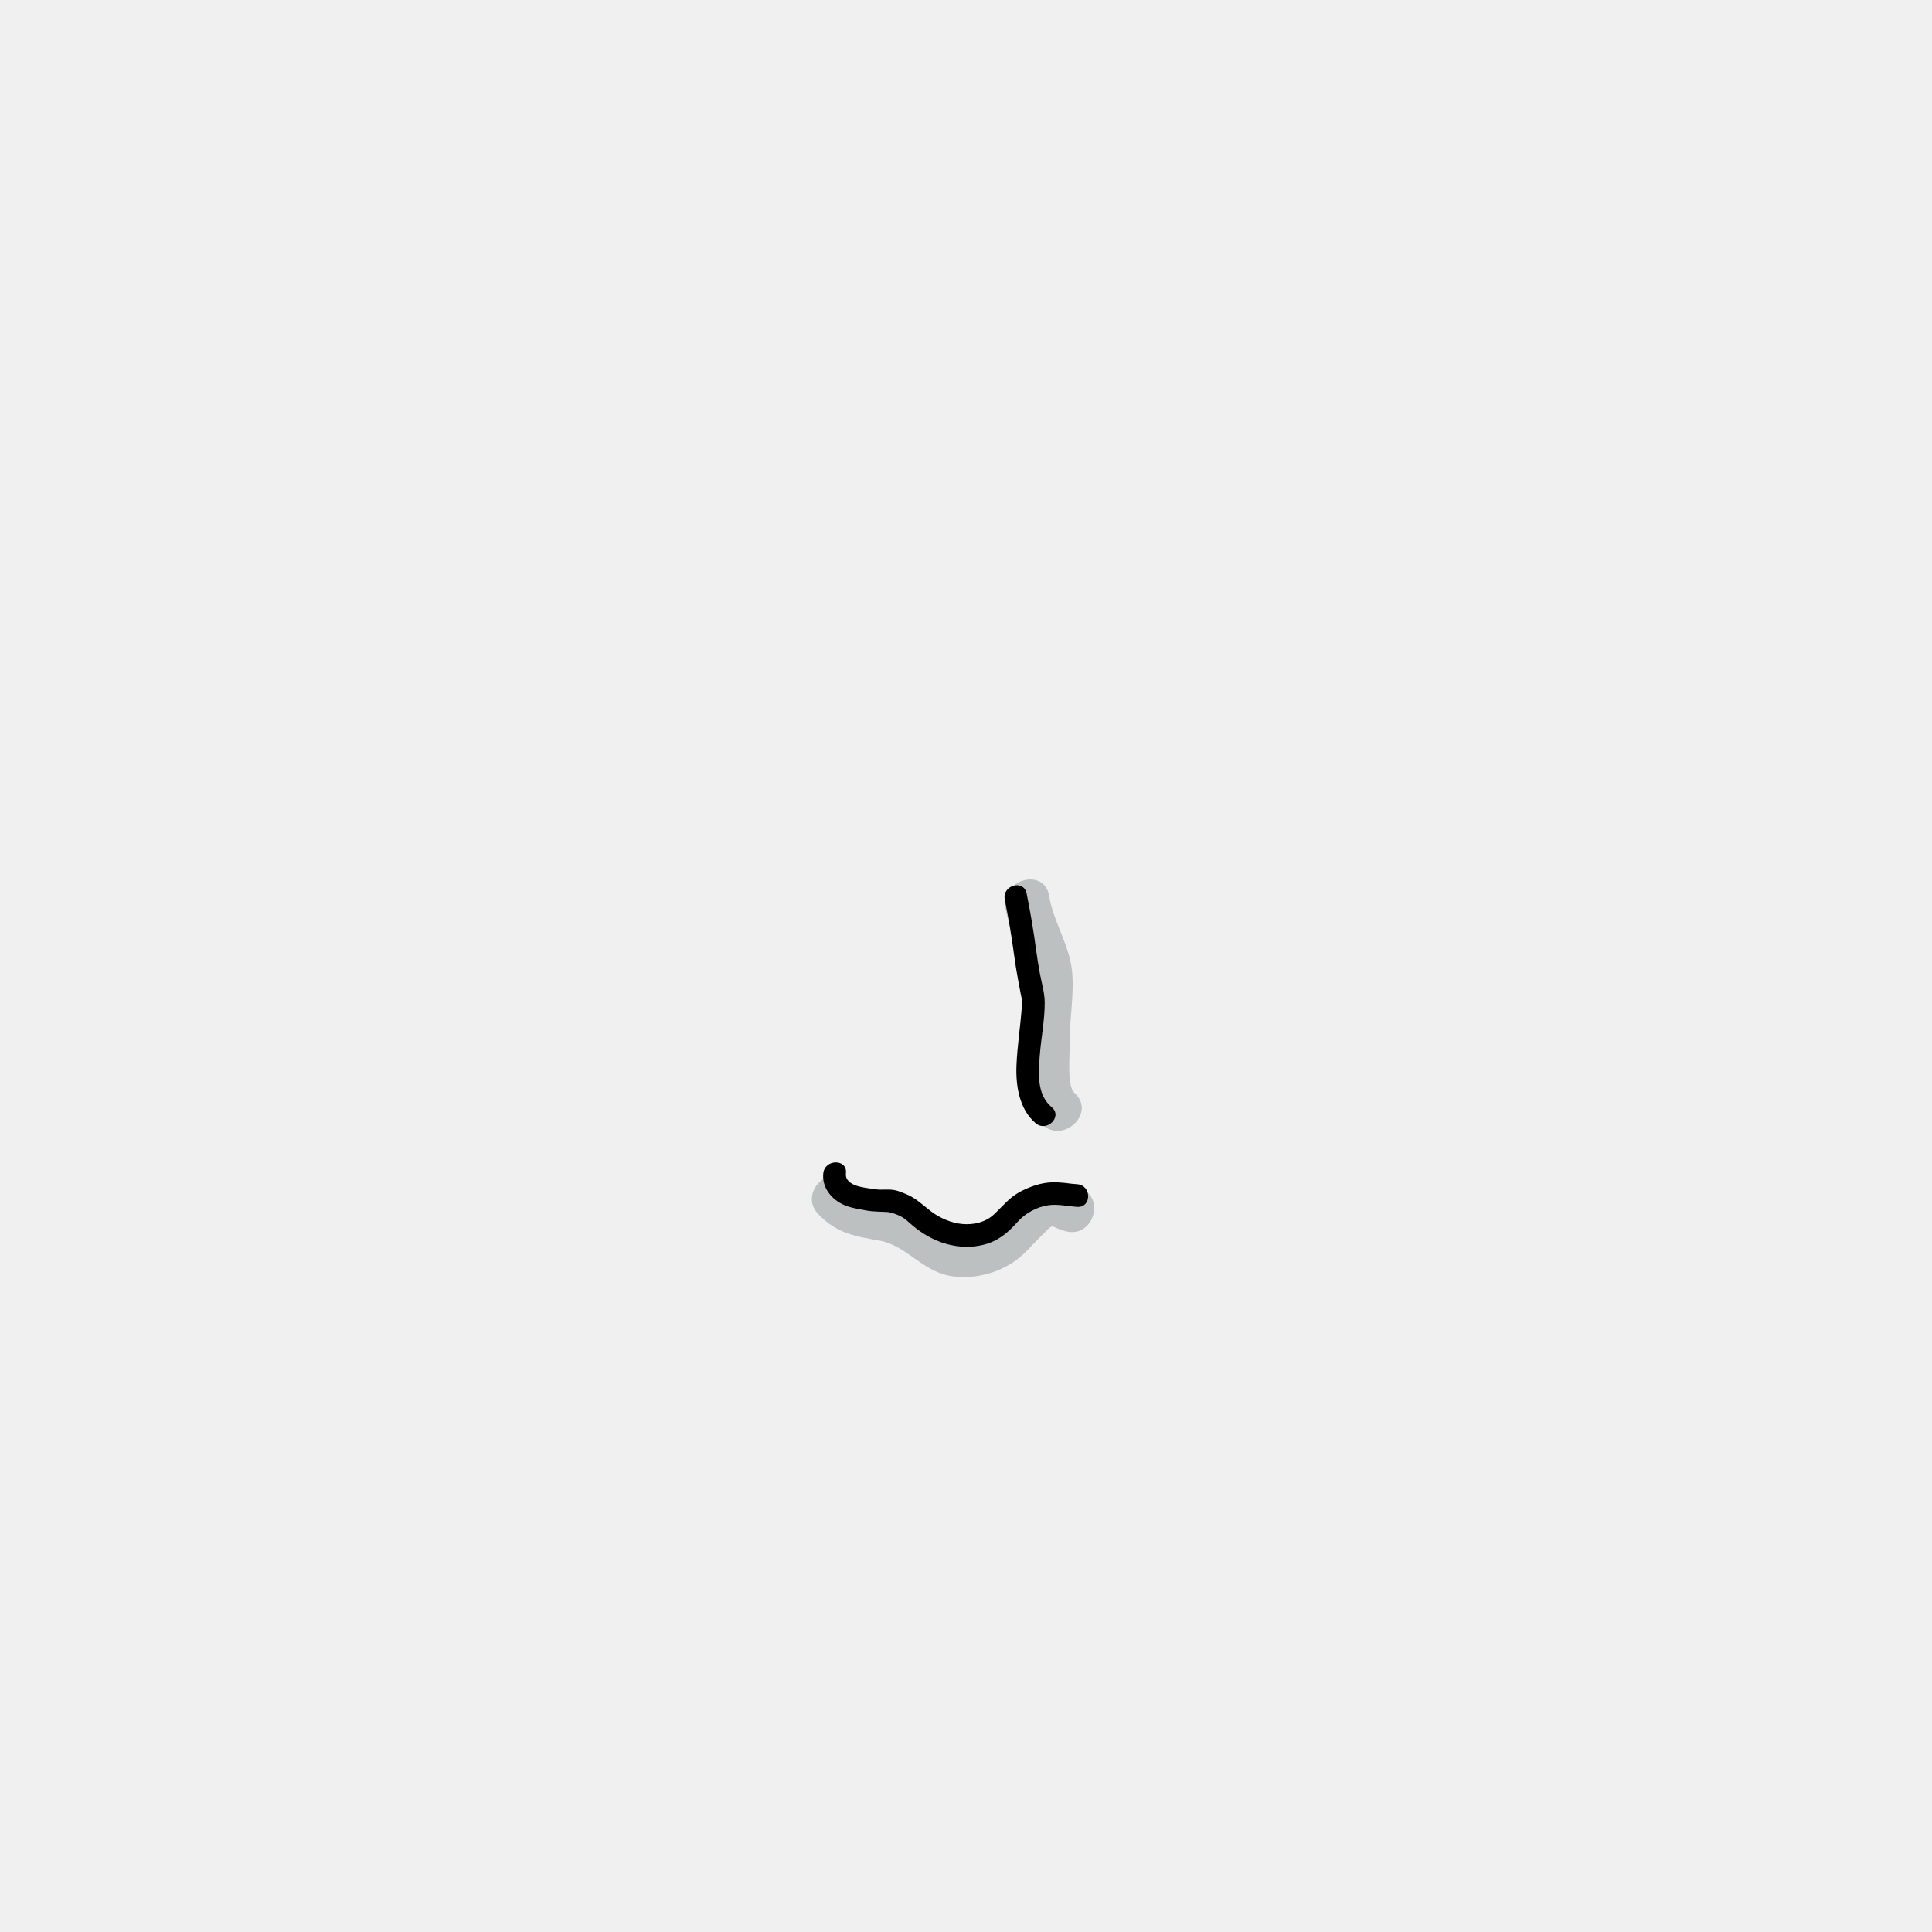
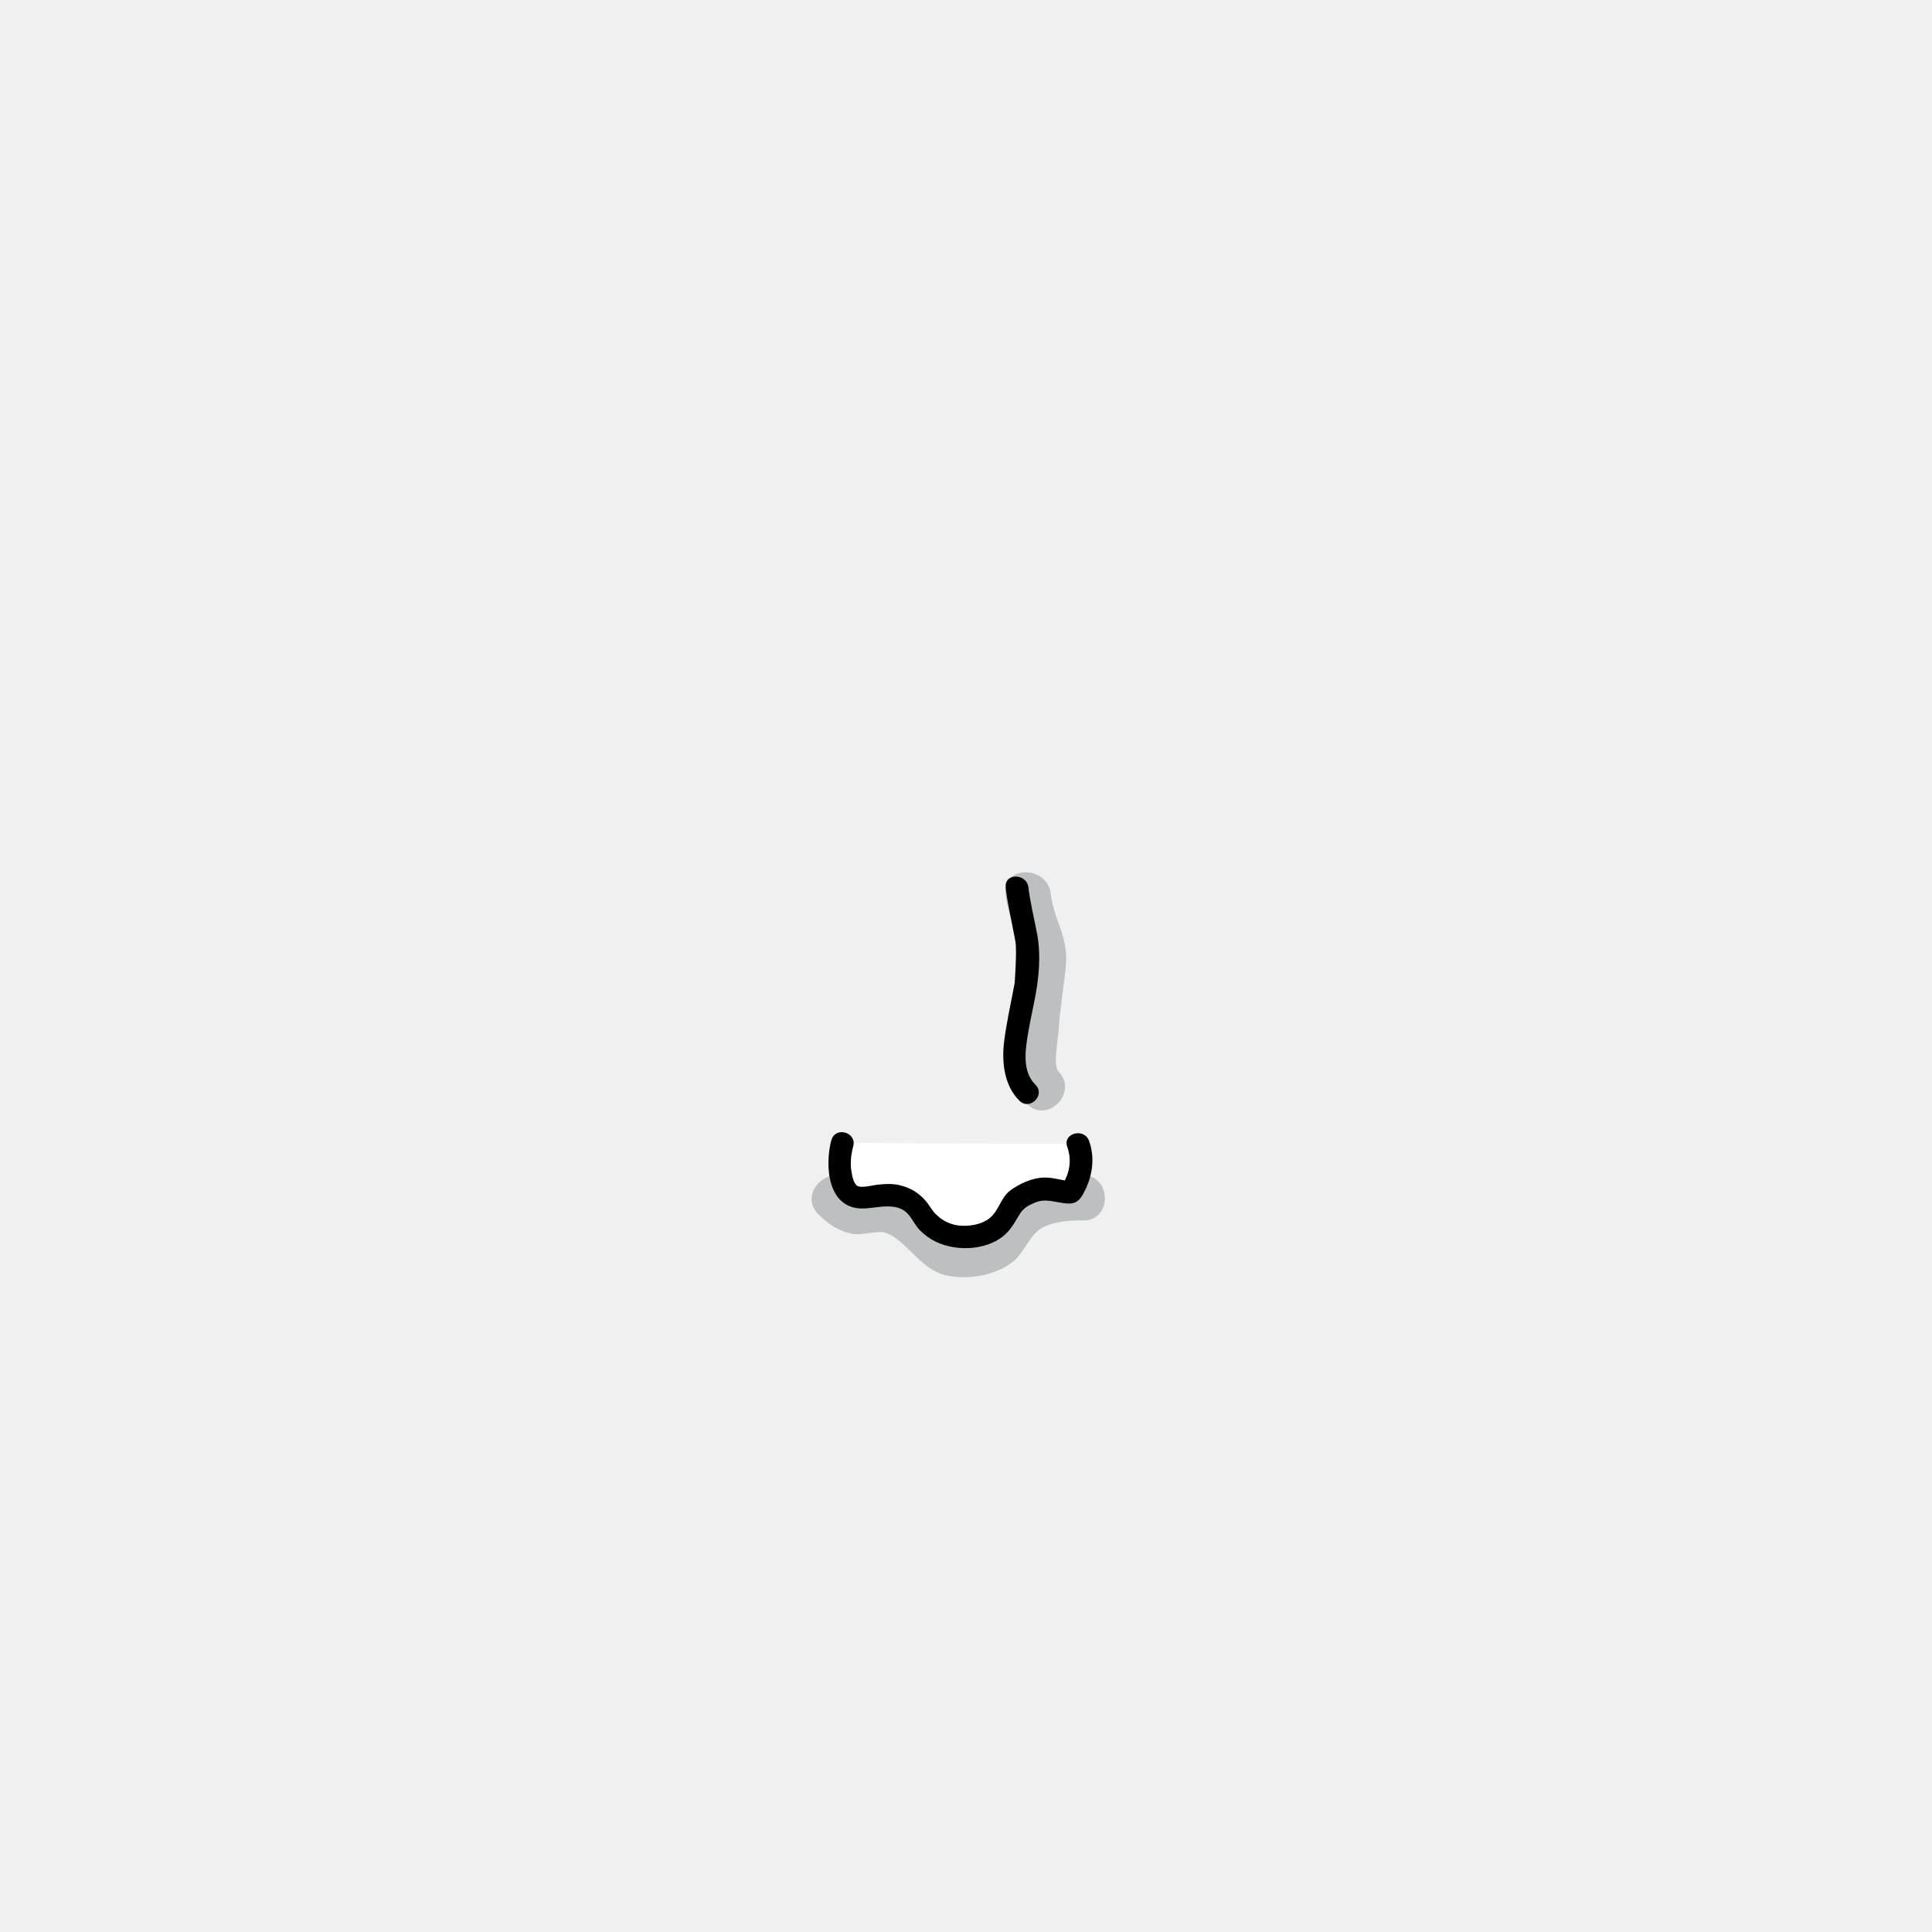
<svg xmlns="http://www.w3.org/2000/svg" id="Layer_5" data-name="Layer 5" viewBox="0 0 256 256">
  <defs>
    <style>
      .cls-1 {
+         fill: none;
+       }
+ 
+       .cls-2 {
+         fill: #fff;
+       }
+ 
+       .cls-3 {
        opacity: .3;
      }

-       .cls-2 {
+       .cls-4 {
        fill: #435054;
      }
    </style>
  </defs>
-   <g class="cls-1">
-     <path class="cls-2" d="M133.22,120.3c.36,2.18,1.32,4.28,2.05,6.35.91,2.59.64,4.65.5,7.42-.23,4.36-1.27,11.78,2.36,14.99,2.88,2.55,7.14-1.68,4.24-4.24-1.03-.91-.6-5-.62-6.77-.04-3.11.63-6.38.29-9.46-.37-3.43-2.47-6.48-3.03-9.89-.64-3.8-6.42-2.19-5.79,1.6h0Z" />
-     <path class="cls-2" d="M142.83,157.37c1.37.35-1.13-.57-1.26-.59-1.22-.2-2.49-.12-3.68.23-2.99.87-4.29,3.26-6.67,4.98-4.37,3.15-6.51-.93-10.14-2.64-2.84-1.34-6.09-.28-8.41-2.7-2.68-2.79-6.92,1.46-4.24,4.24,2.45,2.54,4.78,2.91,8.07,3.49,3.55.63,5.56,3.91,9.2,4.64,3.01.61,6.45-.22,8.9-2.01,1.22-.89,2.17-2.07,3.25-3.12,2.13-2.08.98-1.34,3.4-.73,3.75.94,5.34-4.84,1.6-5.79h0Z" />
+   <g class="cls-3">
+     <path class="cls-4" d="M133.23,118.44c.23,2.01.9,3.76,1.56,5.67.93,2.72.11,5.05-.2,7.84-.48,4.41-1.94,10.79,1.44,14.29,2.68,2.79,6.92-1.46,4.24-4.24-.77-.8-.09-4.15,0-5.49.19-2.97.73-5.88.98-8.83.3-3.54-1.64-5.87-2.02-9.24-.43-3.79-6.43-3.84-6,0h0Z" />
  </g>
-   <path d="M133.13,119.16c.5,2.5.91,4.89,1.23,7.3.16,1.17.34,2.33.56,3.49.09.49.18.98.28,1.47.06.29.11.58.17.87.1.55.12.63.06.22.01.33-.01.66-.04.99-.19,2.54-.59,5.06-.7,7.61-.12,2.73.36,5.89,2.55,7.73,1.47,1.23,3.6-.88,2.12-2.12-2.02-1.7-1.77-4.58-1.58-6.94s.65-4.62.65-6.92c0-1.34-.44-2.7-.67-4.02-.17-.96-.35-2.05-.46-2.87-.33-2.55-.76-5.07-1.27-7.59-.38-1.89-3.27-1.09-2.89.8h0Z" />
-   <path d="M142.76,156.92c-1.15-.07-2.31-.31-3.47-.25-1.41.07-2.71.53-3.96,1.16-1.56.79-2.37,1.91-3.61,3.07-1.11,1.05-2.68,1.42-4.18,1.29s-3.02-.79-4.23-1.72c-1.13-.87-1.93-1.7-3.28-2.26-.48-.2-.97-.41-1.49-.51-.85-.17-1.71.02-2.57-.12-1.22-.2-4.08-.33-3.88-2.12.21-1.92-2.79-1.9-3,0s1.1,3.48,2.74,4.2c.9.4,1.91.53,2.87.72,1.08.21,2.08.15,3.15.24-.3-.02.45.12.55.16.25.08.5.18.74.29.74.34,1.15.77,1.76,1.3,1.3,1.11,2.82,1.98,4.48,2.45s3.35.52,4.97.11c1.9-.48,3.2-1.58,4.47-3.01,1.02-1.15,2.55-2,4.09-2.22,1.25-.18,2.58.14,3.83.22,1.93.12,1.92-2.88,0-3h0Z" />
+   <g class="cls-3">
+     <path class="cls-4" d="M143.52,155.72c-2.66-.07-6.33.48-8.61,1.86-2.47,1.5-3.17,4.91-6.14,5.52-3.99.82-5.18-3.17-7.97-4.88-2.51-1.55-6.06.48-8.13-1.57-2.75-2.72-6.99,1.52-4.24,4.24,1.35,1.34,2.67,2.25,4.56,2.6,1.34.25,3.14-.48,4.32-.14,2.57.76,4.53,4.71,7.82,5.58,2.86.76,6.72.12,9.04-1.7,1.46-1.14,2.1-3.23,3.53-4.29s4.14-1.28,5.81-1.23c3.86.1,3.86-5.9,0-6h0Z" />
+   </g>
+   <path d="M133.25,117.58c.29,2.4.84,4.7,1.28,7.06.01.06.06.45.03.15.03.22.04.44.05.66.03.54.02,1.09,0,1.63-.02.85-.07,1.7-.12,2.55-.01.21-.07.77,0,.34-.03.2-.07.39-.1.59-.46,2.49-1.03,4.96-1.34,7.47-.33,2.72,0,5.82,2.03,7.82,1.38,1.36,3.5-.76,2.12-2.12-1.75-1.72-1.36-4.46-1-6.67s.89-4.25,1.21-6.4.44-4.64.03-6.82-.91-4.13-1.17-6.26c-.23-1.89-3.23-1.92-3,0h0Z" />
+   <g>
+     <path class="cls-2" d="M111.61,151.46c-1,3.44.16,6.85,1.67,7.11s3.15-.26,4.68-.22c1.62.04,3.37,1.18,3.74,1.87,2.16,4.06,6.79,4.59,10.24,2.43,1.17-.73,2-3.24,2.85-3.75,3.85-2.32,4.13-1.06,7.08-.9,0,0,2.33-3.1,1-6.43" />
+     <path d="M110.16,151.06c-.91,3.44-.49,9.13,4.16,9.07,1.94-.02,4.53-.97,6.05.8.55.64.89,1.43,1.49,2.05s1.33,1.16,2.11,1.54c2.93,1.44,7.48,1.17,9.71-1.46.56-.66.97-1.42,1.42-2.15.49-.81,1.05-1.13,1.94-1.52,1.2-.53,2.04-.27,3.27-.07,1.07.18,2.1.4,2.85-.56.25-.32.45-.7.63-1.07.99-2.05,1.3-4.33.52-6.51-.65-1.8-3.55-1.03-2.89.8s.28,3.73-.85,5.27l1.3-.74c-1.18-.08-2.33-.51-3.52-.48-1.54.03-3.25.8-4.47,1.7s-1.5,2.55-2.6,3.55-2.93,1.27-4.29,1.1c-1.55-.2-2.9-1.1-3.72-2.42-.93-1.48-2.25-2.47-3.98-2.9-1.01-.25-2.01-.19-3.04-.08-.61.07-2.09.48-2.63.16s-.7-1.32-.79-1.85c-.2-1.15-.07-2.3.23-3.41.49-1.87-2.4-2.67-2.89-.8h0Z" />
+   </g>
+   <rect class="cls-1" x="0" y="122" width="256" height="48" />
</svg>
